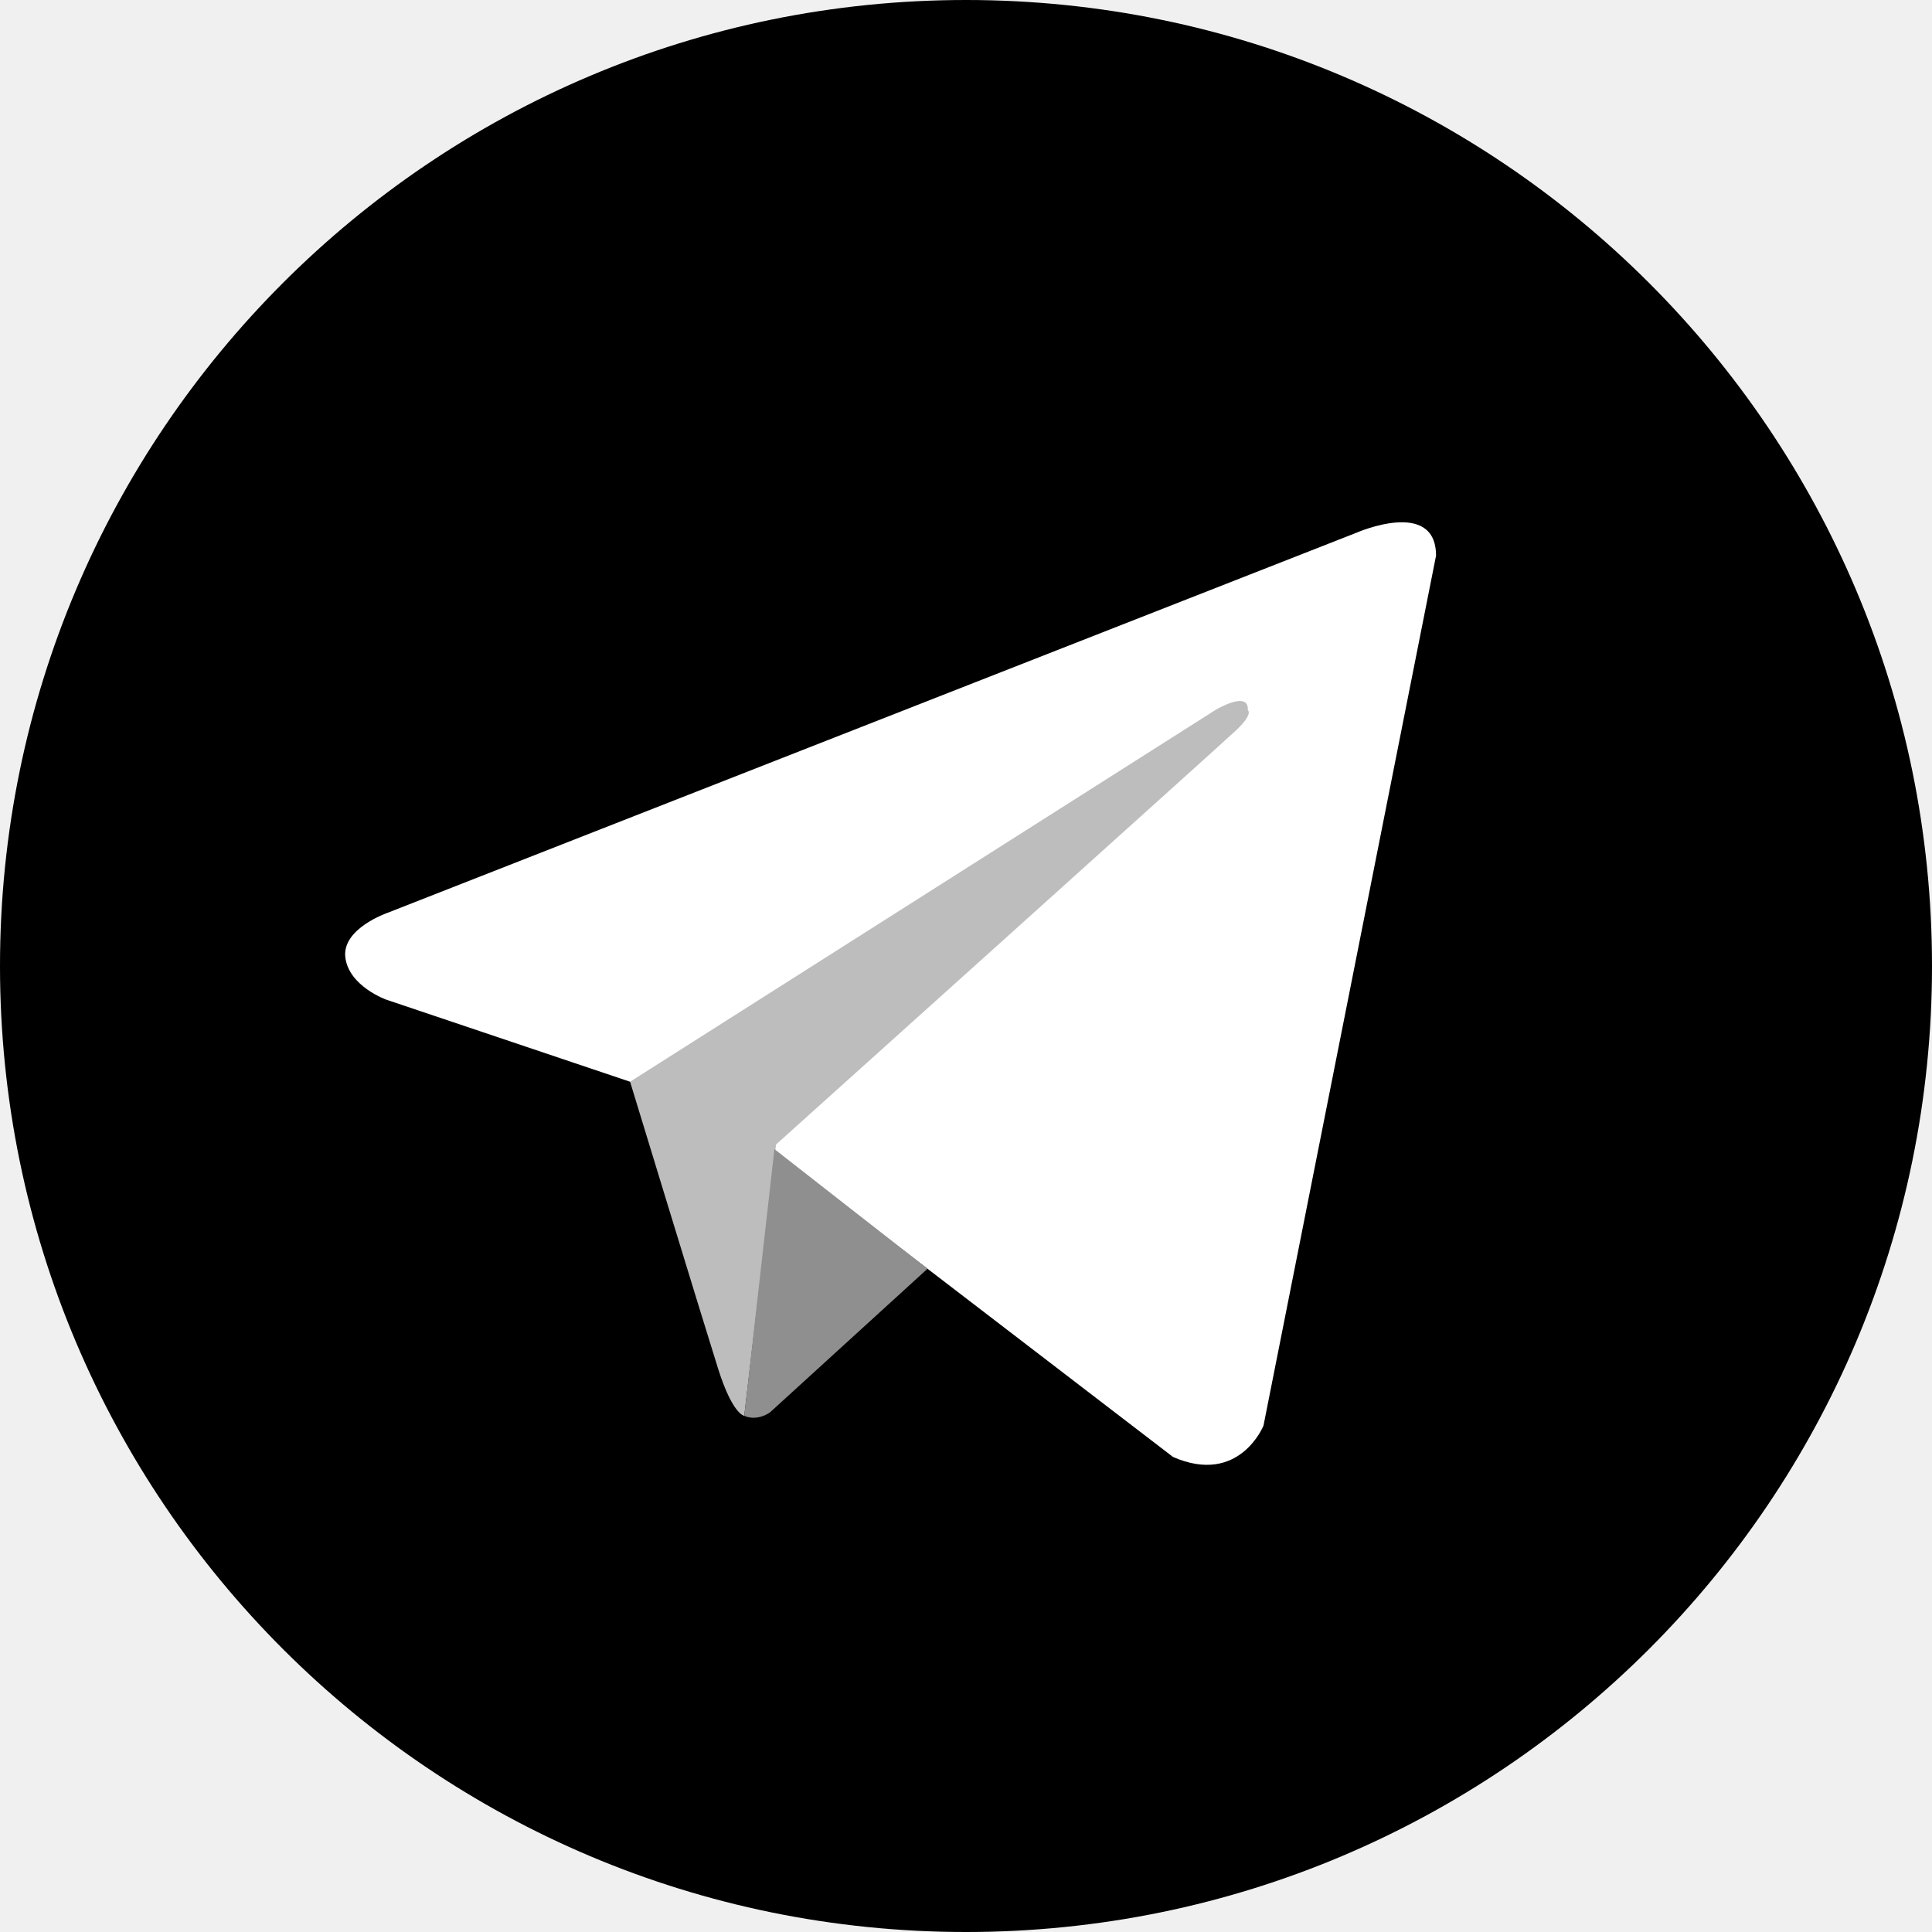
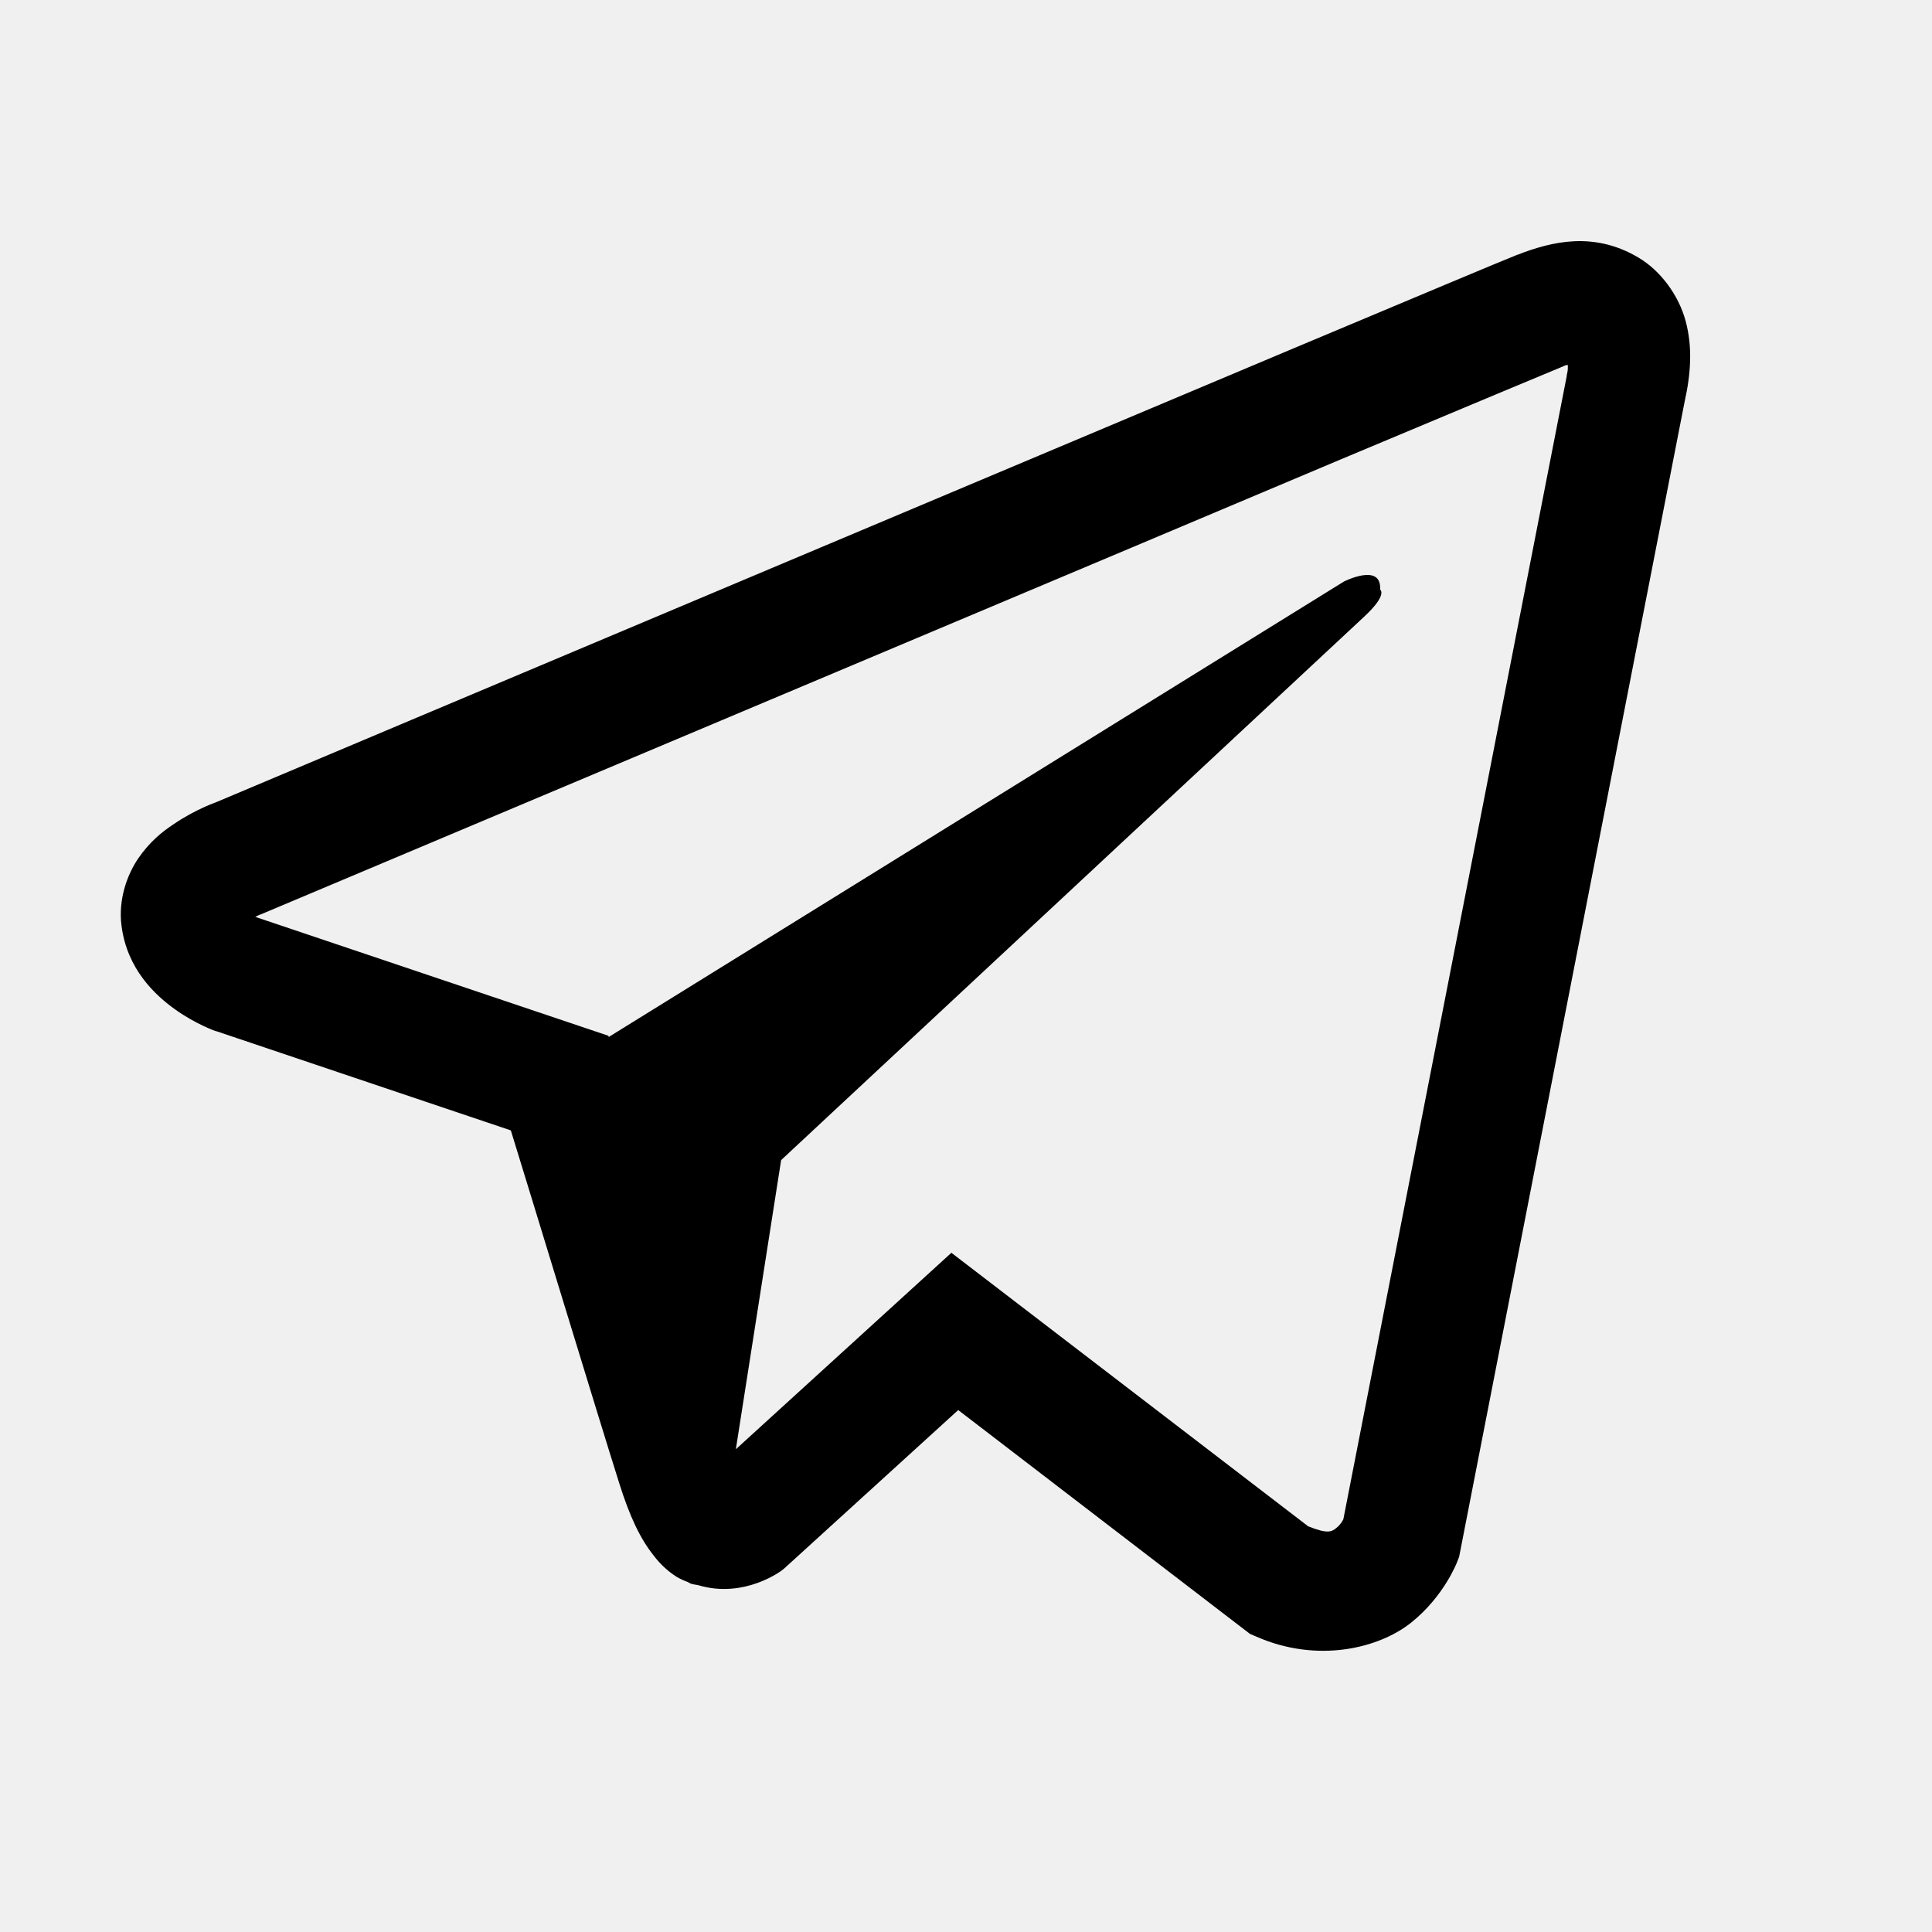
- <svg xmlns="http://www.w3.org/2000/svg" viewBox="0 0 256 256" version="1.1" preserveAspectRatio="xMidYMid" fill="#000000">
-   <g id="SVGRepo_bgCarrier" stroke-width="0" />
-   <g id="SVGRepo_tracerCarrier" stroke-linecap="round" stroke-linejoin="round" />
-   <g id="SVGRepo_iconCarrier">
-     <g>
-       <path d="M128,0 C57.307,0 0,57.307 0,128 L0,128 C0,198.693 57.307,256 128,256 L128,256 C198.693,256 256,198.693 256,128 L256,128 C256,57.307 198.693,0 128,0 L128,0 Z" fill="#000000"> </path>
-       <path d="M190.283,73.631 L167.421,188.898 C167.421,188.898 164.224,196.892 155.431,193.055 L102.673,152.607 L83.489,143.335 L51.195,132.463 C51.195,132.463 46.239,130.705 45.759,126.868 C45.28,123.031 51.355,120.953 51.355,120.953 L179.731,70.593 C179.731,70.593 190.283,65.957 190.283,73.631" fill="#FFFFFF"> </path>
-       <path d="M98.618,187.603 C98.618,187.603 97.078,187.459 95.159,181.383 C93.241,175.309 83.489,143.334 83.489,143.334 L161.026,94.094 C161.026,94.094 165.503,91.376 165.343,94.094 C165.343,94.094 166.142,94.573 163.744,96.811 C161.346,99.05 102.833,151.648 102.833,151.648" fill="#bdbdbd"> </path>
-       <path d="M122.901,168.115 L102.034,187.141 C102.034,187.141 100.403,188.379 98.618,187.603 L102.614,152.262" fill="#8f8f8f"> </path>
-     </g>
-   </g>
+ <svg xmlns="http://www.w3.org/2000/svg" fill="#000000" width="800px" height="800px" viewBox="0 0 32 32">
+   <path d="M 26.07 3.996 C 25.734 4.012 25.418 4.109 25.137 4.219 L 25.133 4.219 C 24.848 4.332 23.492 4.902 21.434 5.766 C 19.375 6.633 16.703 7.758 14.051 8.875 C 8.754 11.105 3.547 13.301 3.547 13.301 L 3.609 13.277 C 3.609 13.277 3.25 13.395 2.875 13.652 C 2.684 13.777 2.473 13.949 2.289 14.219 C 2.105 14.488 1.957 14.902 2.012 15.328 C 2.102 16.051 2.57 16.484 2.906 16.723 C 3.246 16.965 3.57 17.078 3.57 17.078 L 3.578 17.078 L 8.461 18.723 C 8.68 19.426 9.949 23.598 10.254 24.559 C 10.434 25.133 10.609 25.492 10.828 25.766 C 10.934 25.906 11.059 26.023 11.207 26.117 C 11.266 26.152 11.328 26.18 11.391 26.203 C 11.41 26.215 11.43 26.219 11.453 26.223 L 11.402 26.211 C 11.418 26.215 11.43 26.227 11.441 26.23 C 11.48 26.242 11.508 26.246 11.559 26.254 C 12.332 26.488 12.953 26.008 12.953 26.008 L 12.988 25.98 L 15.871 23.355 L 20.703 27.062 L 20.812 27.109 C 21.82 27.551 22.84 27.305 23.379 26.871 C 23.922 26.434 24.133 25.875 24.133 25.875 L 24.168 25.785 L 27.902 6.656 C 28.008 6.184 28.035 5.742 27.918 5.312 C 27.801 4.883 27.5 4.48 27.137 4.266 C 26.77 4.047 26.406 3.98 26.07 3.996 Z M 25.969 6.047 C 25.965 6.109 25.977 6.102 25.949 6.223 L 25.949 6.234 L 22.25 25.164 C 22.234 25.191 22.207 25.25 22.133 25.309 C 22.055 25.371 21.992 25.41 21.668 25.281 L 15.758 20.75 L 12.188 24.004 L 12.938 19.215 C 12.938 19.215 22.195 10.586 22.594 10.215 C 22.992 9.844 22.859 9.766 22.859 9.766 C 22.887 9.312 22.258 9.633 22.258 9.633 L 10.082 17.176 L 10.078 17.156 L 4.242 15.191 L 4.242 15.188 C 4.238 15.188 4.23 15.184 4.227 15.184 C 4.23 15.184 4.258 15.172 4.258 15.172 L 4.289 15.156 L 4.32 15.145 C 4.32 15.145 9.531 12.949 14.828 10.719 C 17.48 9.602 20.152 8.477 22.207 7.609 C 24.262 6.746 25.781 6.113 25.867 6.078 C 25.949 6.047 25.91 6.047 25.969 6.047 Z" />
</svg>
